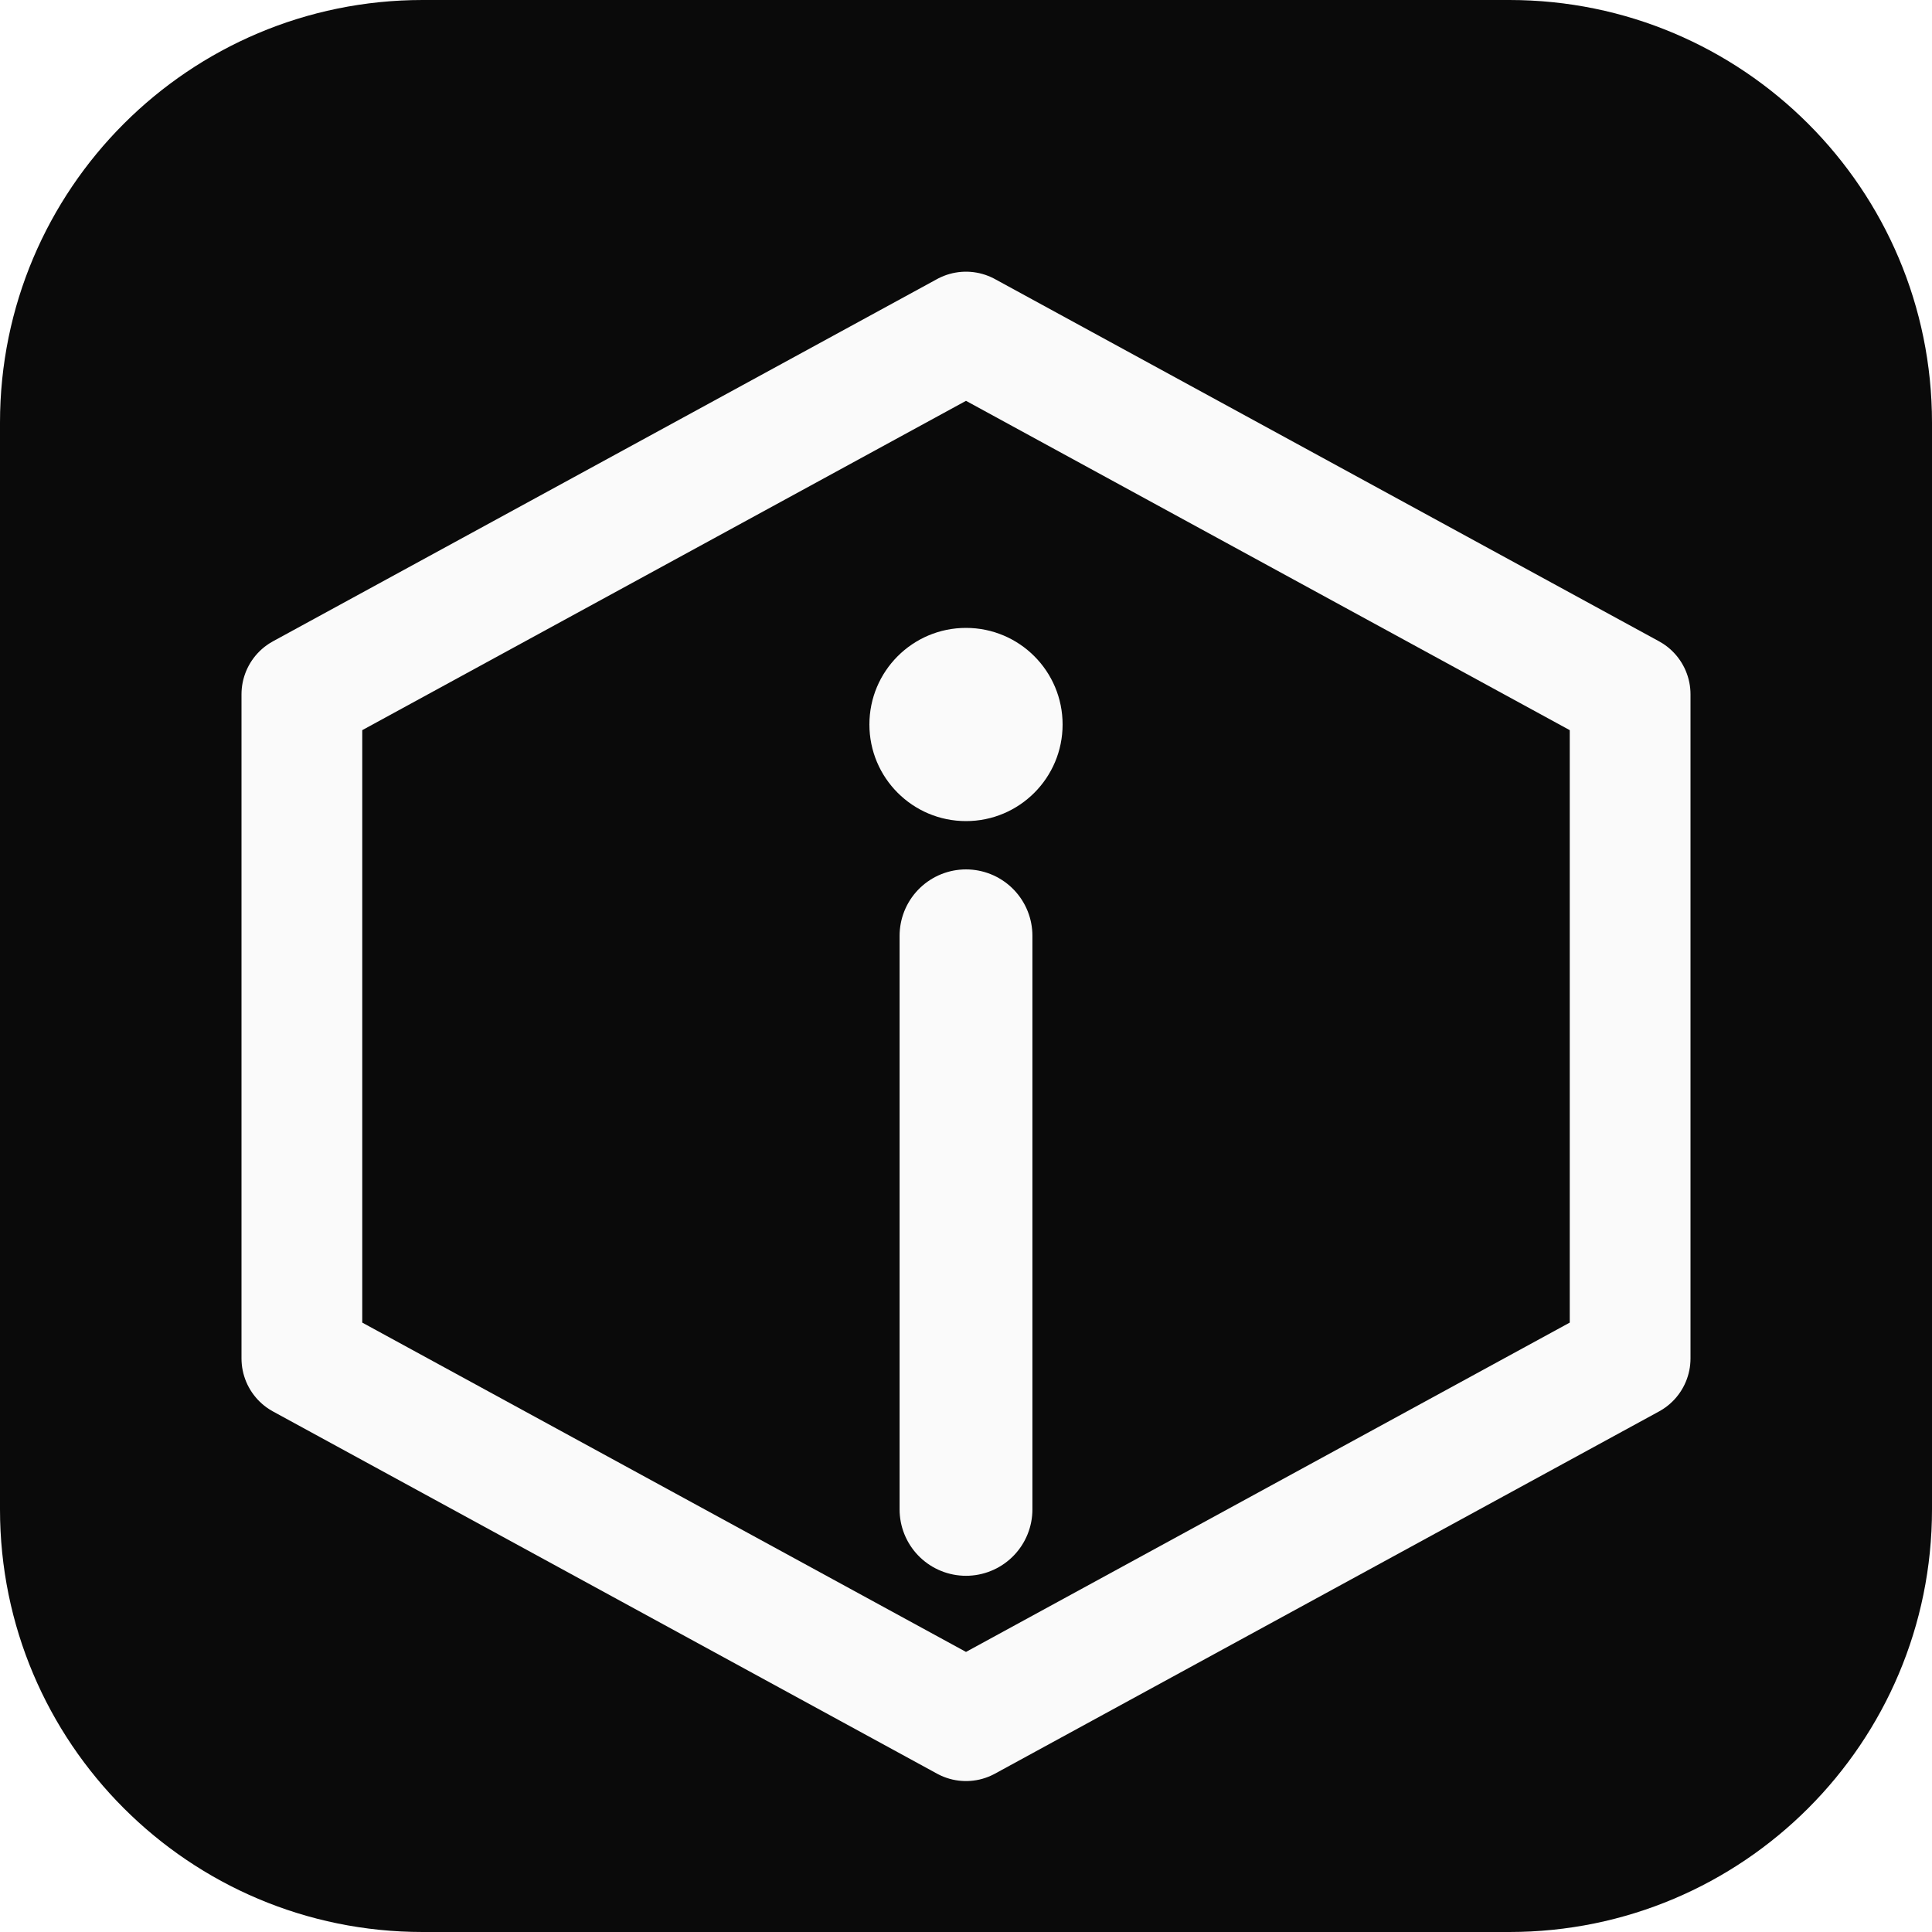
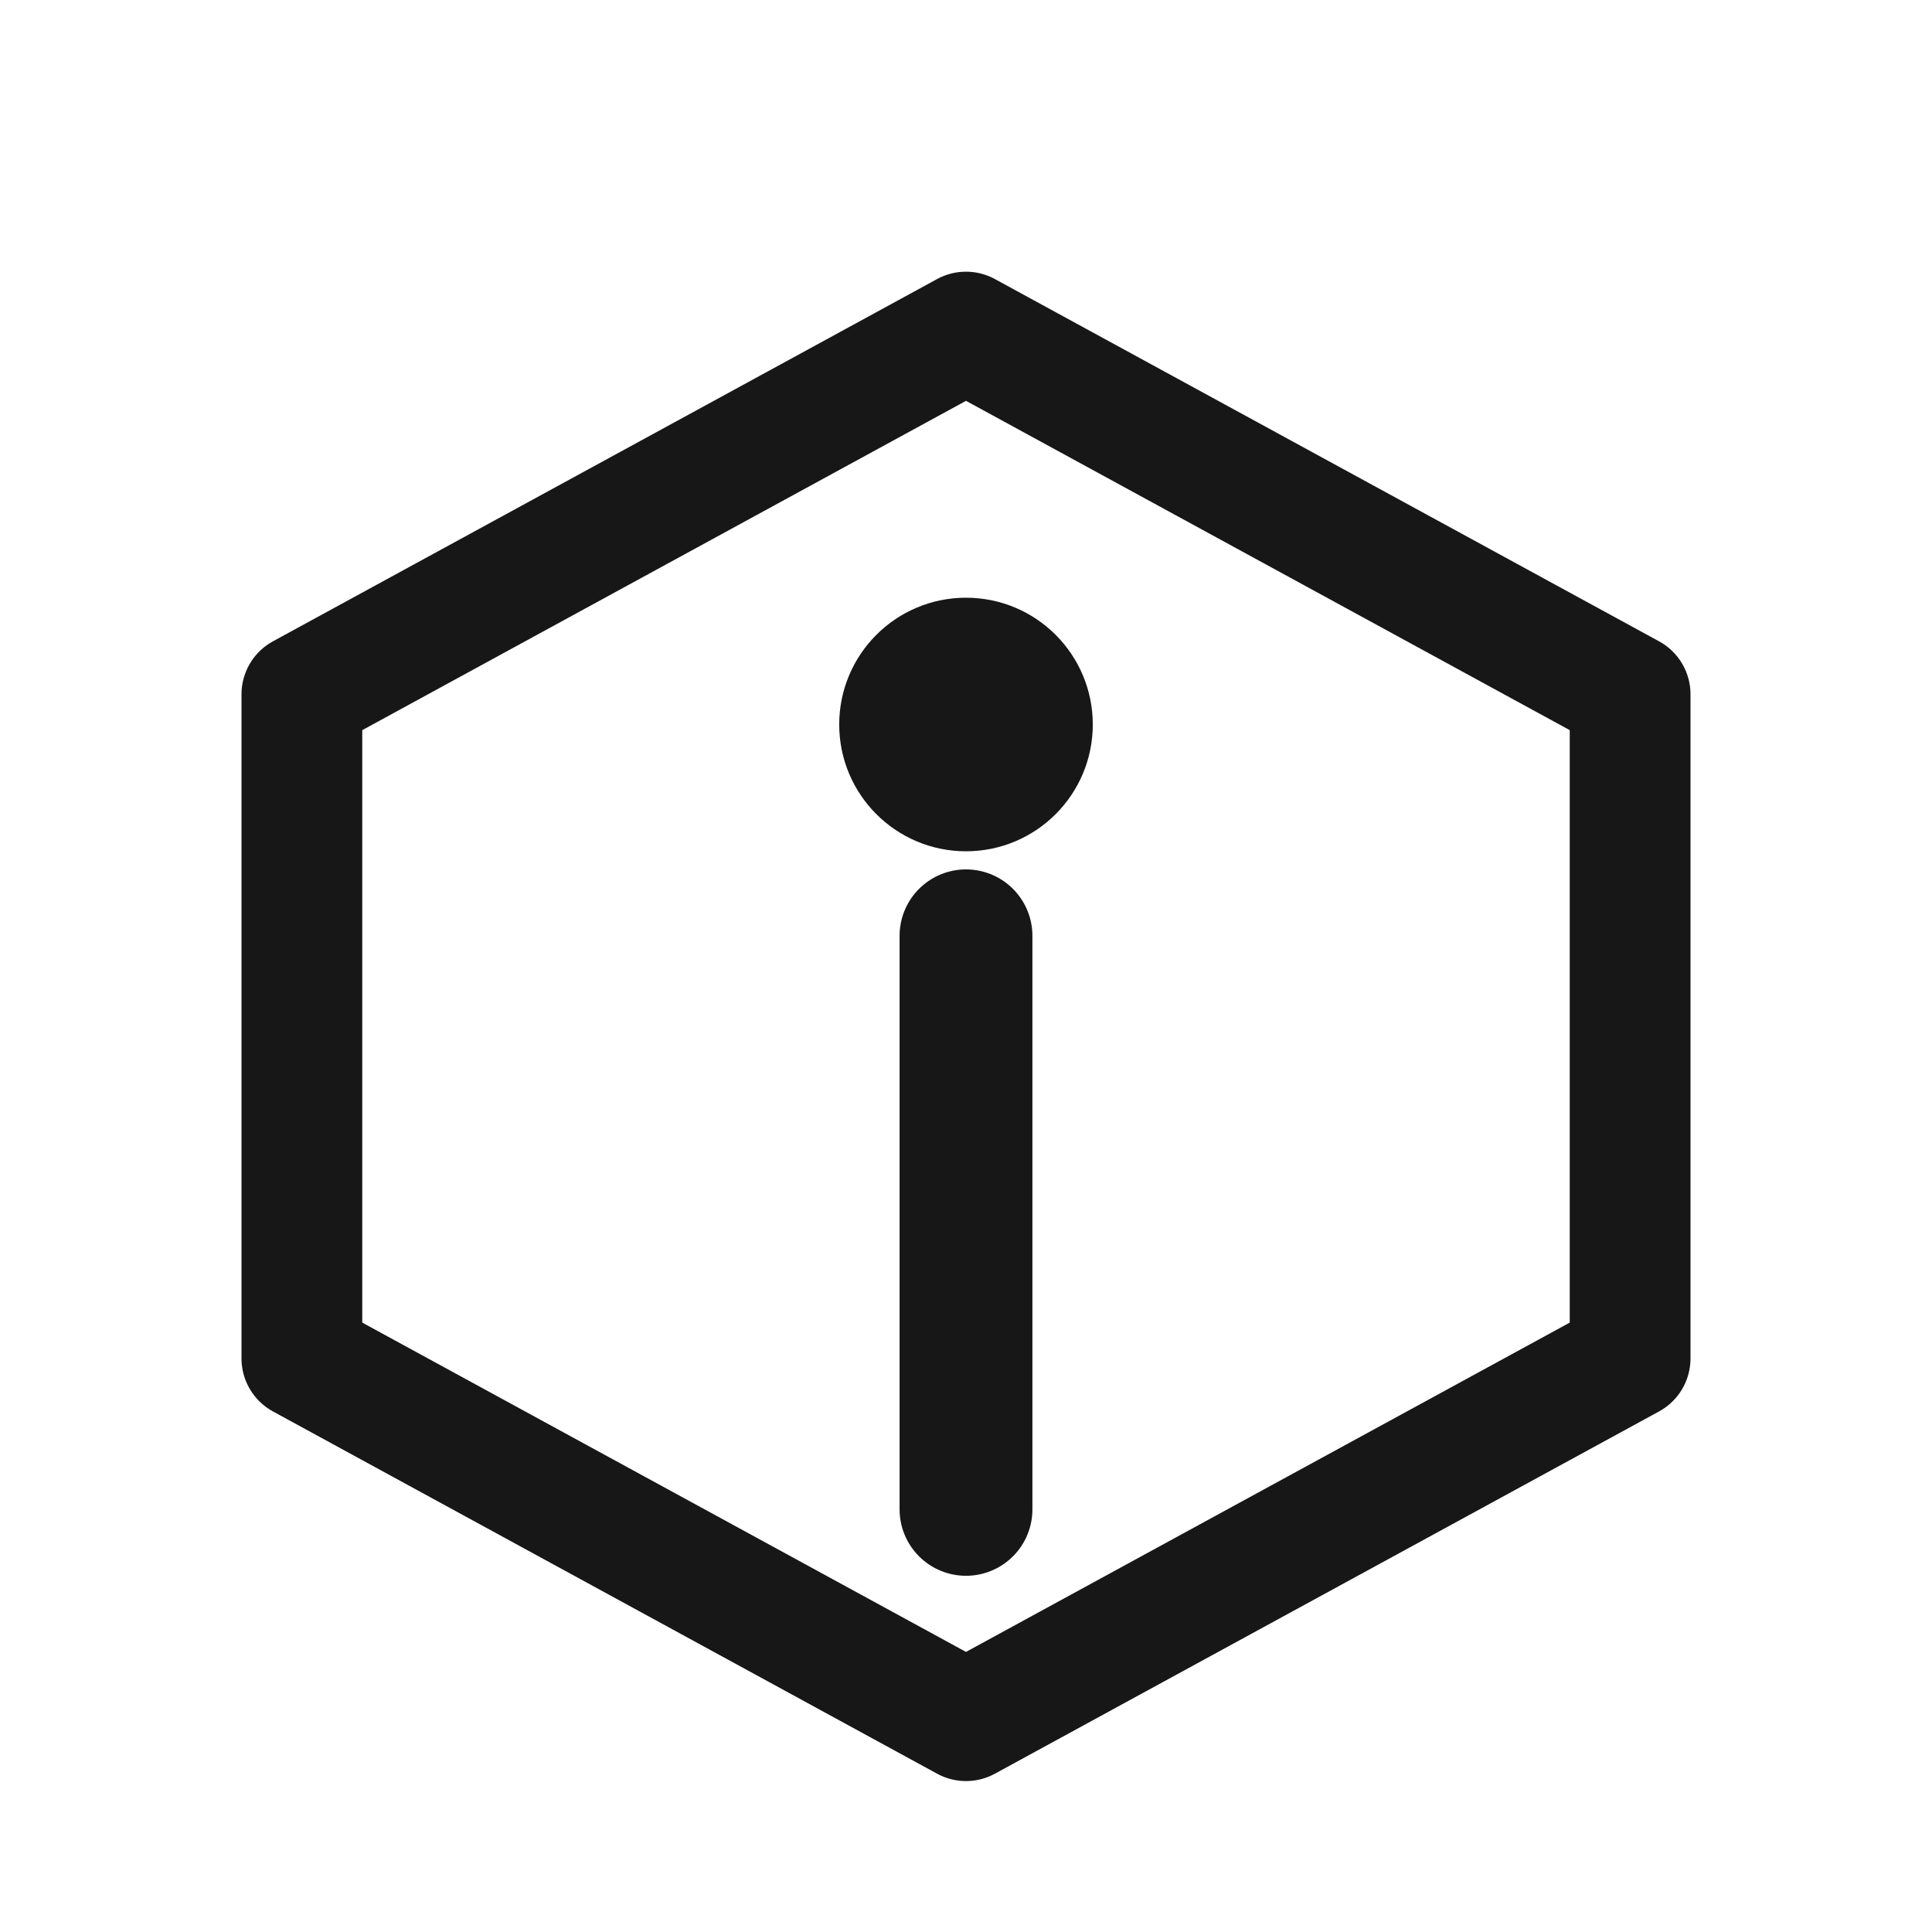
<svg xmlns="http://www.w3.org/2000/svg" width="32" height="32" viewBox="0 0 32 32" fill="none">
-   <rect width="32" height="32" rx="7" fill="#0A0A0A" />
-   <path d="M16 5.5L27 11.5v11L16 28.5l-11-6v-11z" stroke="#FAFAFA" stroke-width="2" stroke-linejoin="round" fill="none" />
-   <circle cx="16" cy="12" r="1.6" fill="#FAFAFA" />
-   <line x1="16" y1="15.5" x2="16" y2="25" stroke="#FAFAFA" stroke-width="2.2" stroke-linecap="round" />
+   <style>
+     .logo { stroke: #171717; fill: #171717; }
+     path.logo { fill: none; }
+     @media (prefers-color-scheme: dark) {
+       .logo { stroke: #FAFAFA; fill: #FAFAFA; }
+     }
+   </style>
+   <path class="logo" d="M16 5.5L27 11.5v11L16 28.5l-11-6v-11z" stroke-width="2" stroke-linejoin="round" />
+   <circle class="logo" cx="16" cy="12" r="1.6" stroke="none" />
+   <line class="logo" x1="16" y1="15.5" x2="16" y2="25" stroke-width="2.2" stroke-linecap="round" fill="none" />
</svg>
